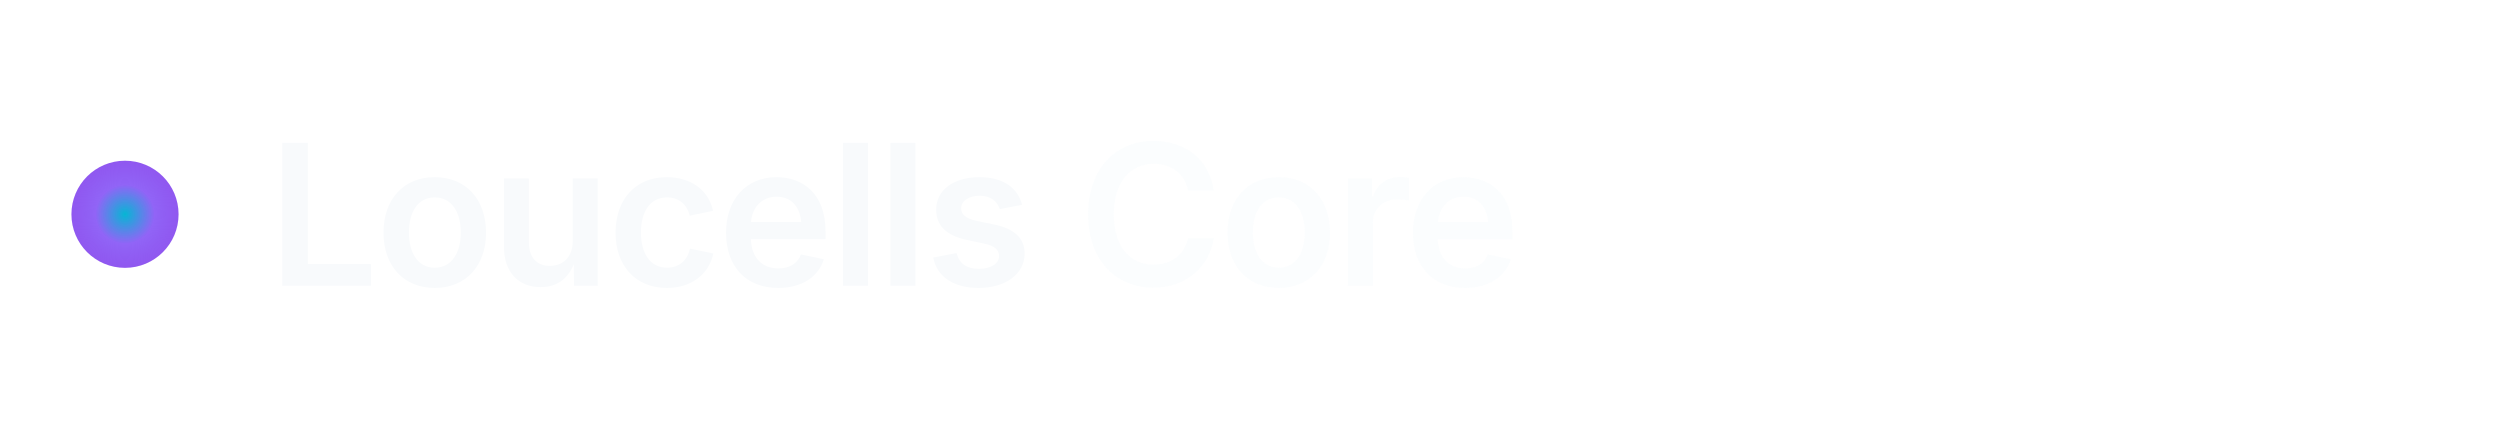
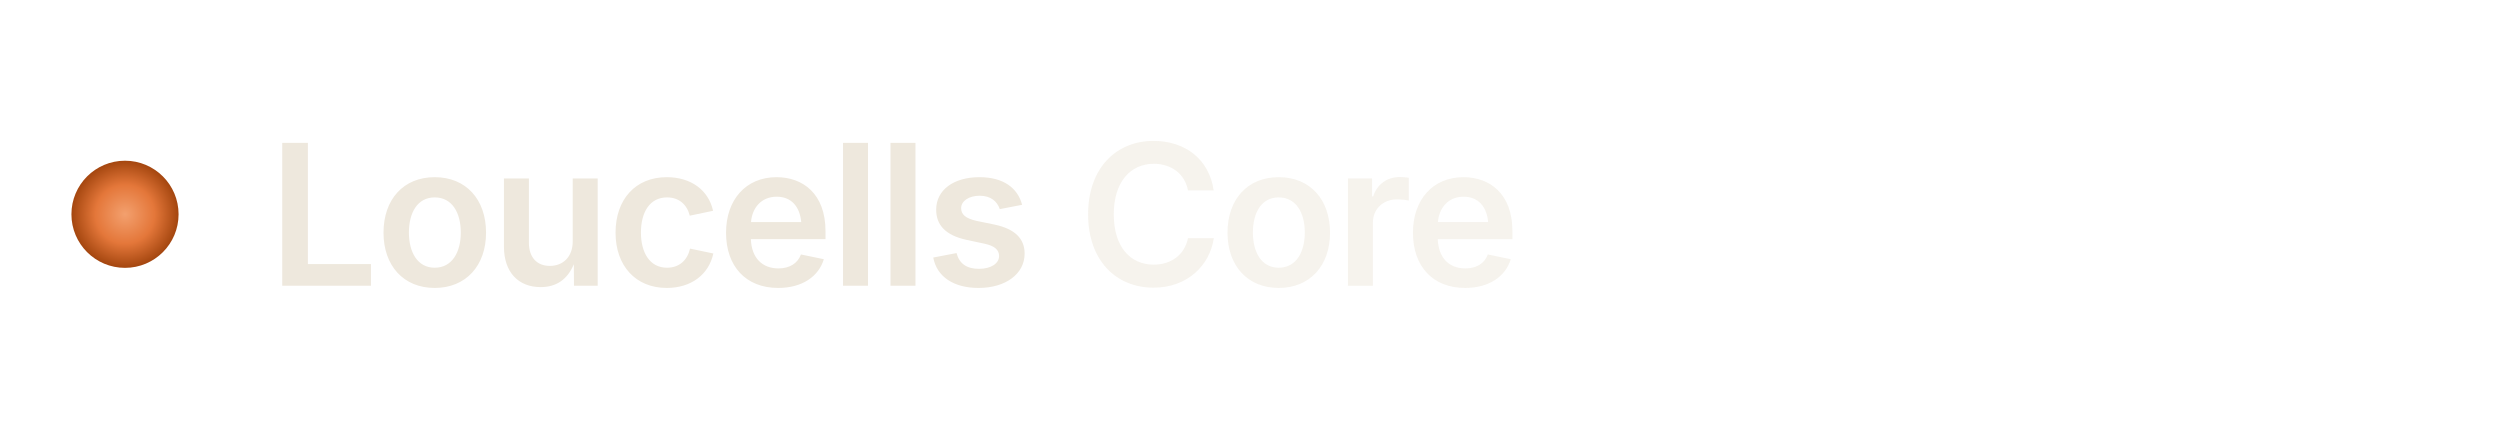
<svg xmlns="http://www.w3.org/2000/svg" viewBox="0 0 280 48" role="img" aria-label="Loucells Core">
  <defs>
    <radialGradient id="dot" cx="50%" cy="50%" r="50%">
-       <stop offset="0%" stop-color="#06B6D4" stop-opacity="1" />
-       <stop offset="55%" stop-color="#8B5CF6" stop-opacity="0.95" />
-       <stop offset="100%" stop-color="#7C3AED" stop-opacity="0.85" />
+       <stop offset="0%" stop-color="#F3A06E" stop-opacity="1" />
+       <stop offset="55%" stop-color="#E4773A" stop-opacity="1" />
+       <stop offset="100%" stop-color="#A4460F" stop-opacity="1" />
    </radialGradient>
  </defs>
  <circle cx="14" cy="24" r="6" fill="url(#dot)" />
-   <text x="30" y="32" font-family="Geist, -apple-system, BlinkMacSystemFont, 'Segoe UI', sans-serif" font-size="22" font-weight="600" letter-spacing="-0.02em" fill="#F8FAFC">Loucells <tspan fill-opacity="0.55">Core</tspan>
+   <text x="30" y="32" font-family="Geist, -apple-system, BlinkMacSystemFont, 'Segoe UI', sans-serif" font-size="22" font-weight="600" letter-spacing="-0.02em" fill="#EEE8DD">Loucells <tspan fill-opacity="0.55">Core</tspan>
  </text>
</svg>
